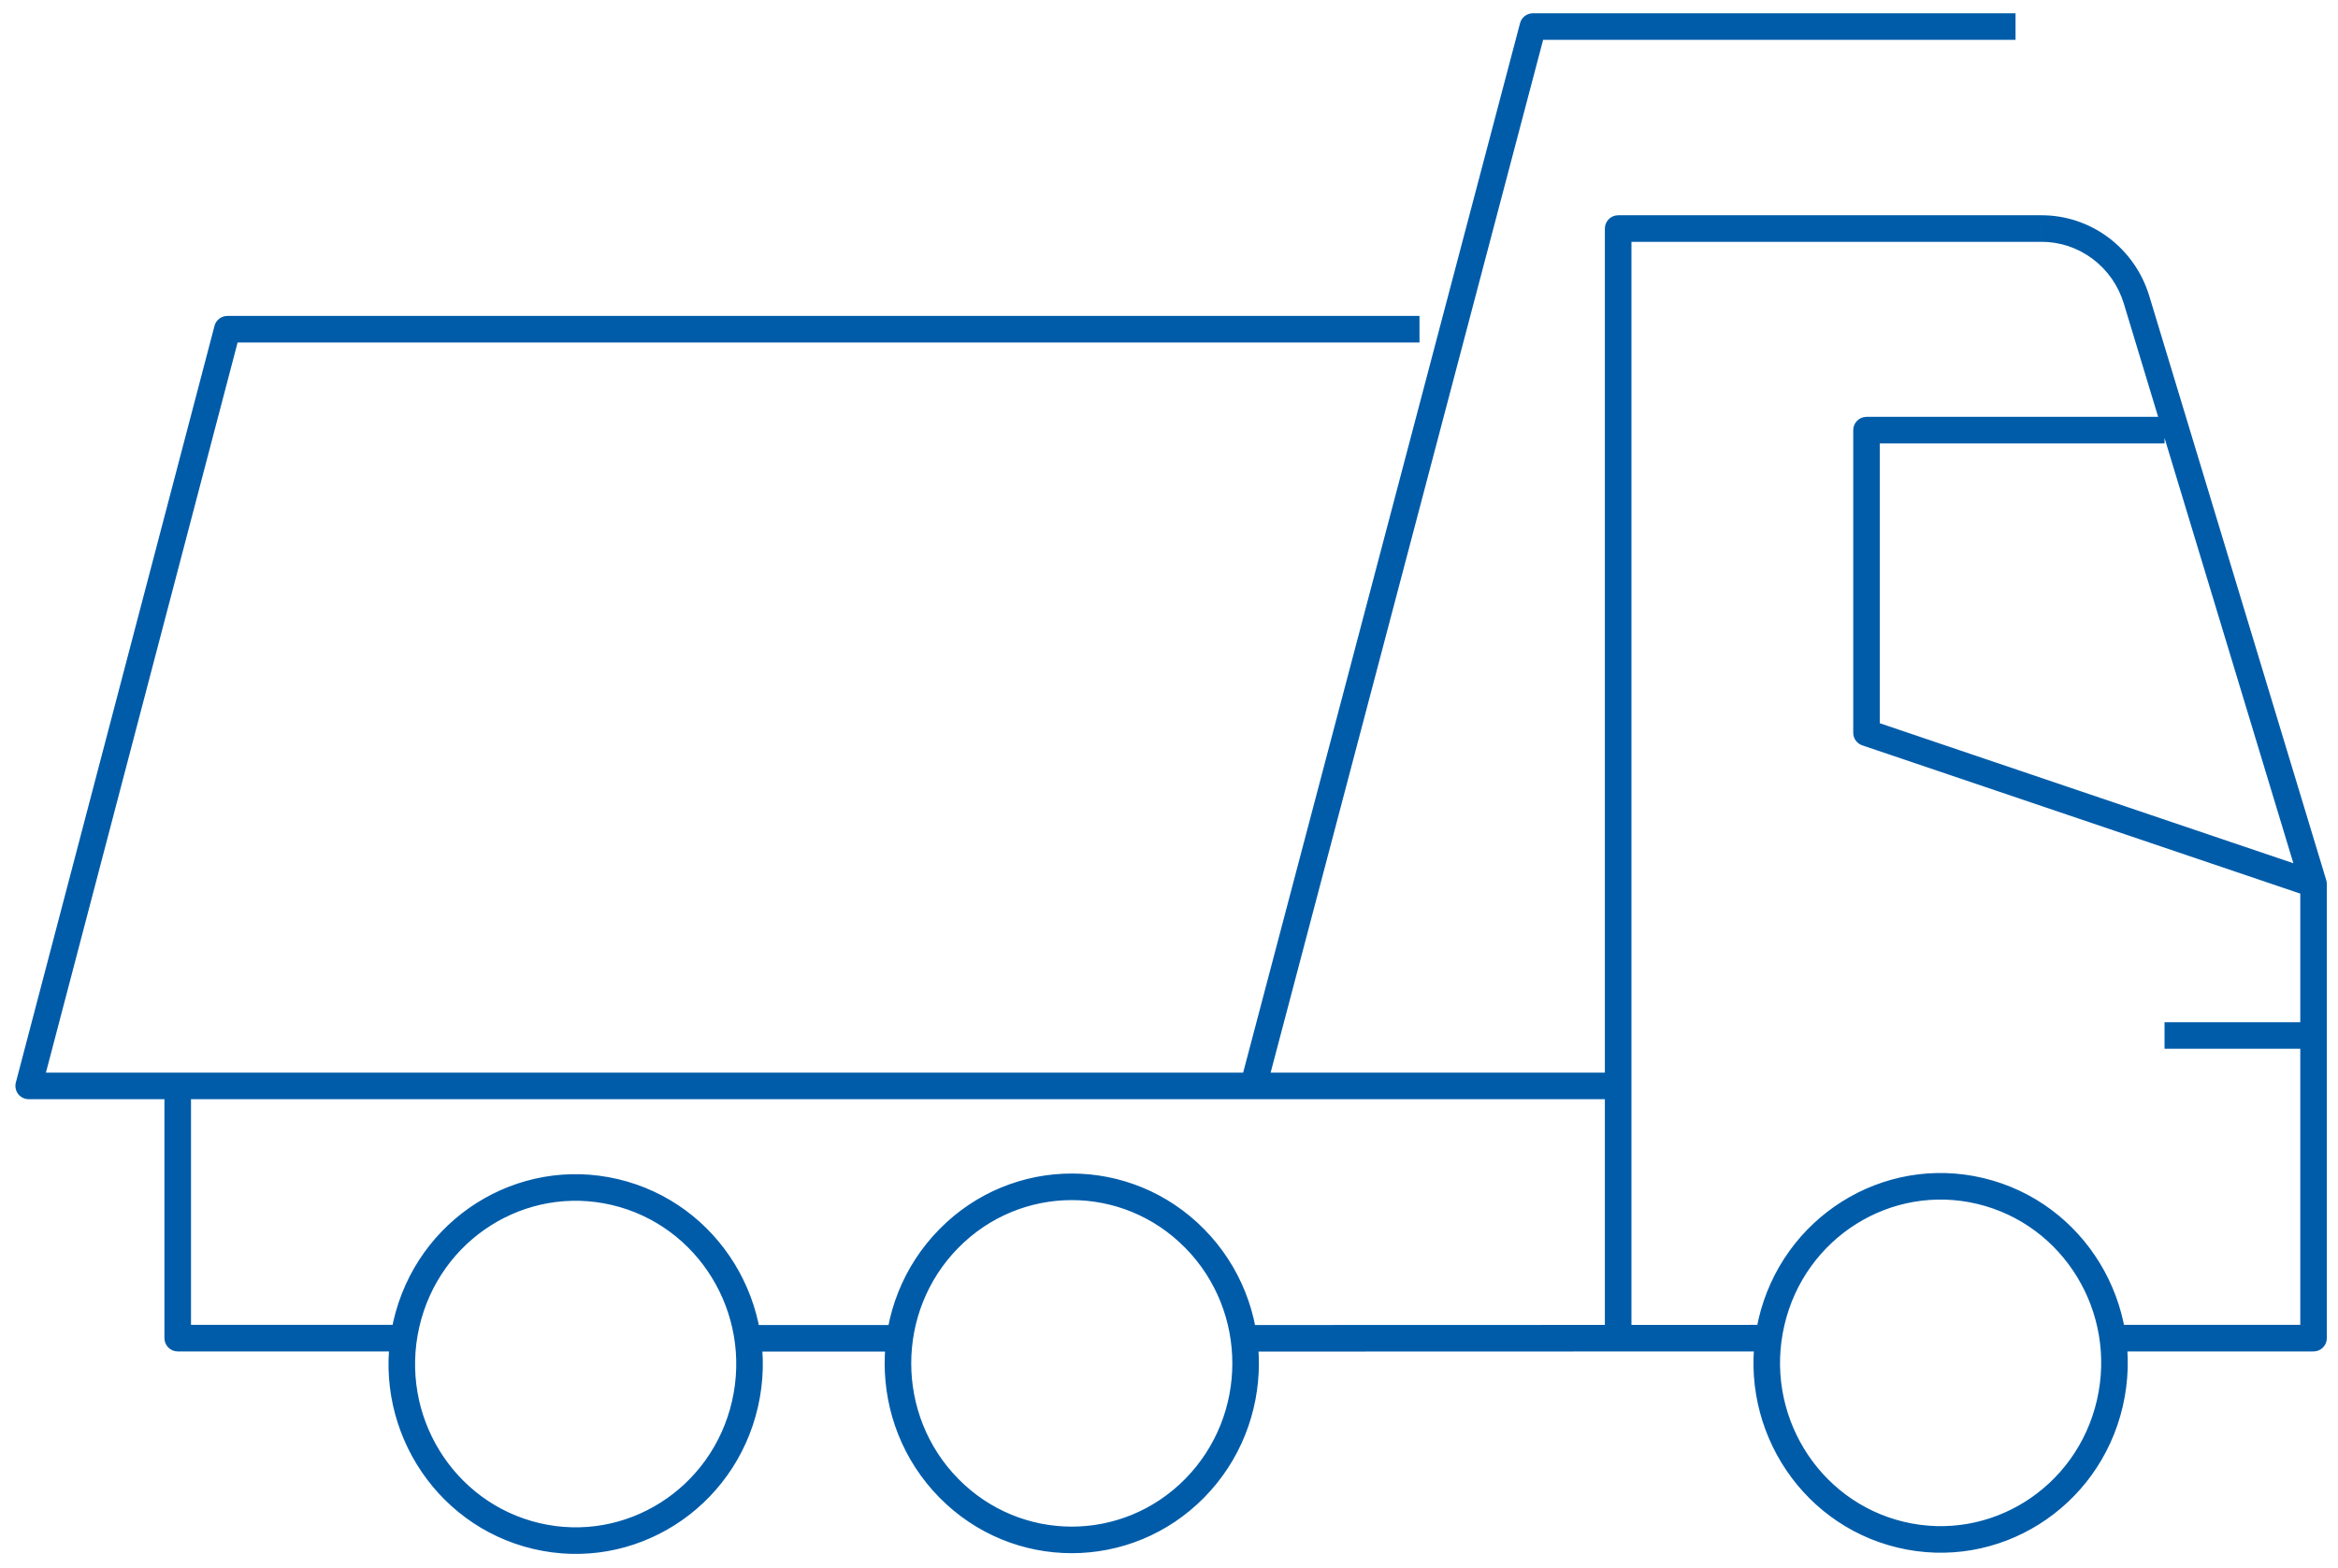
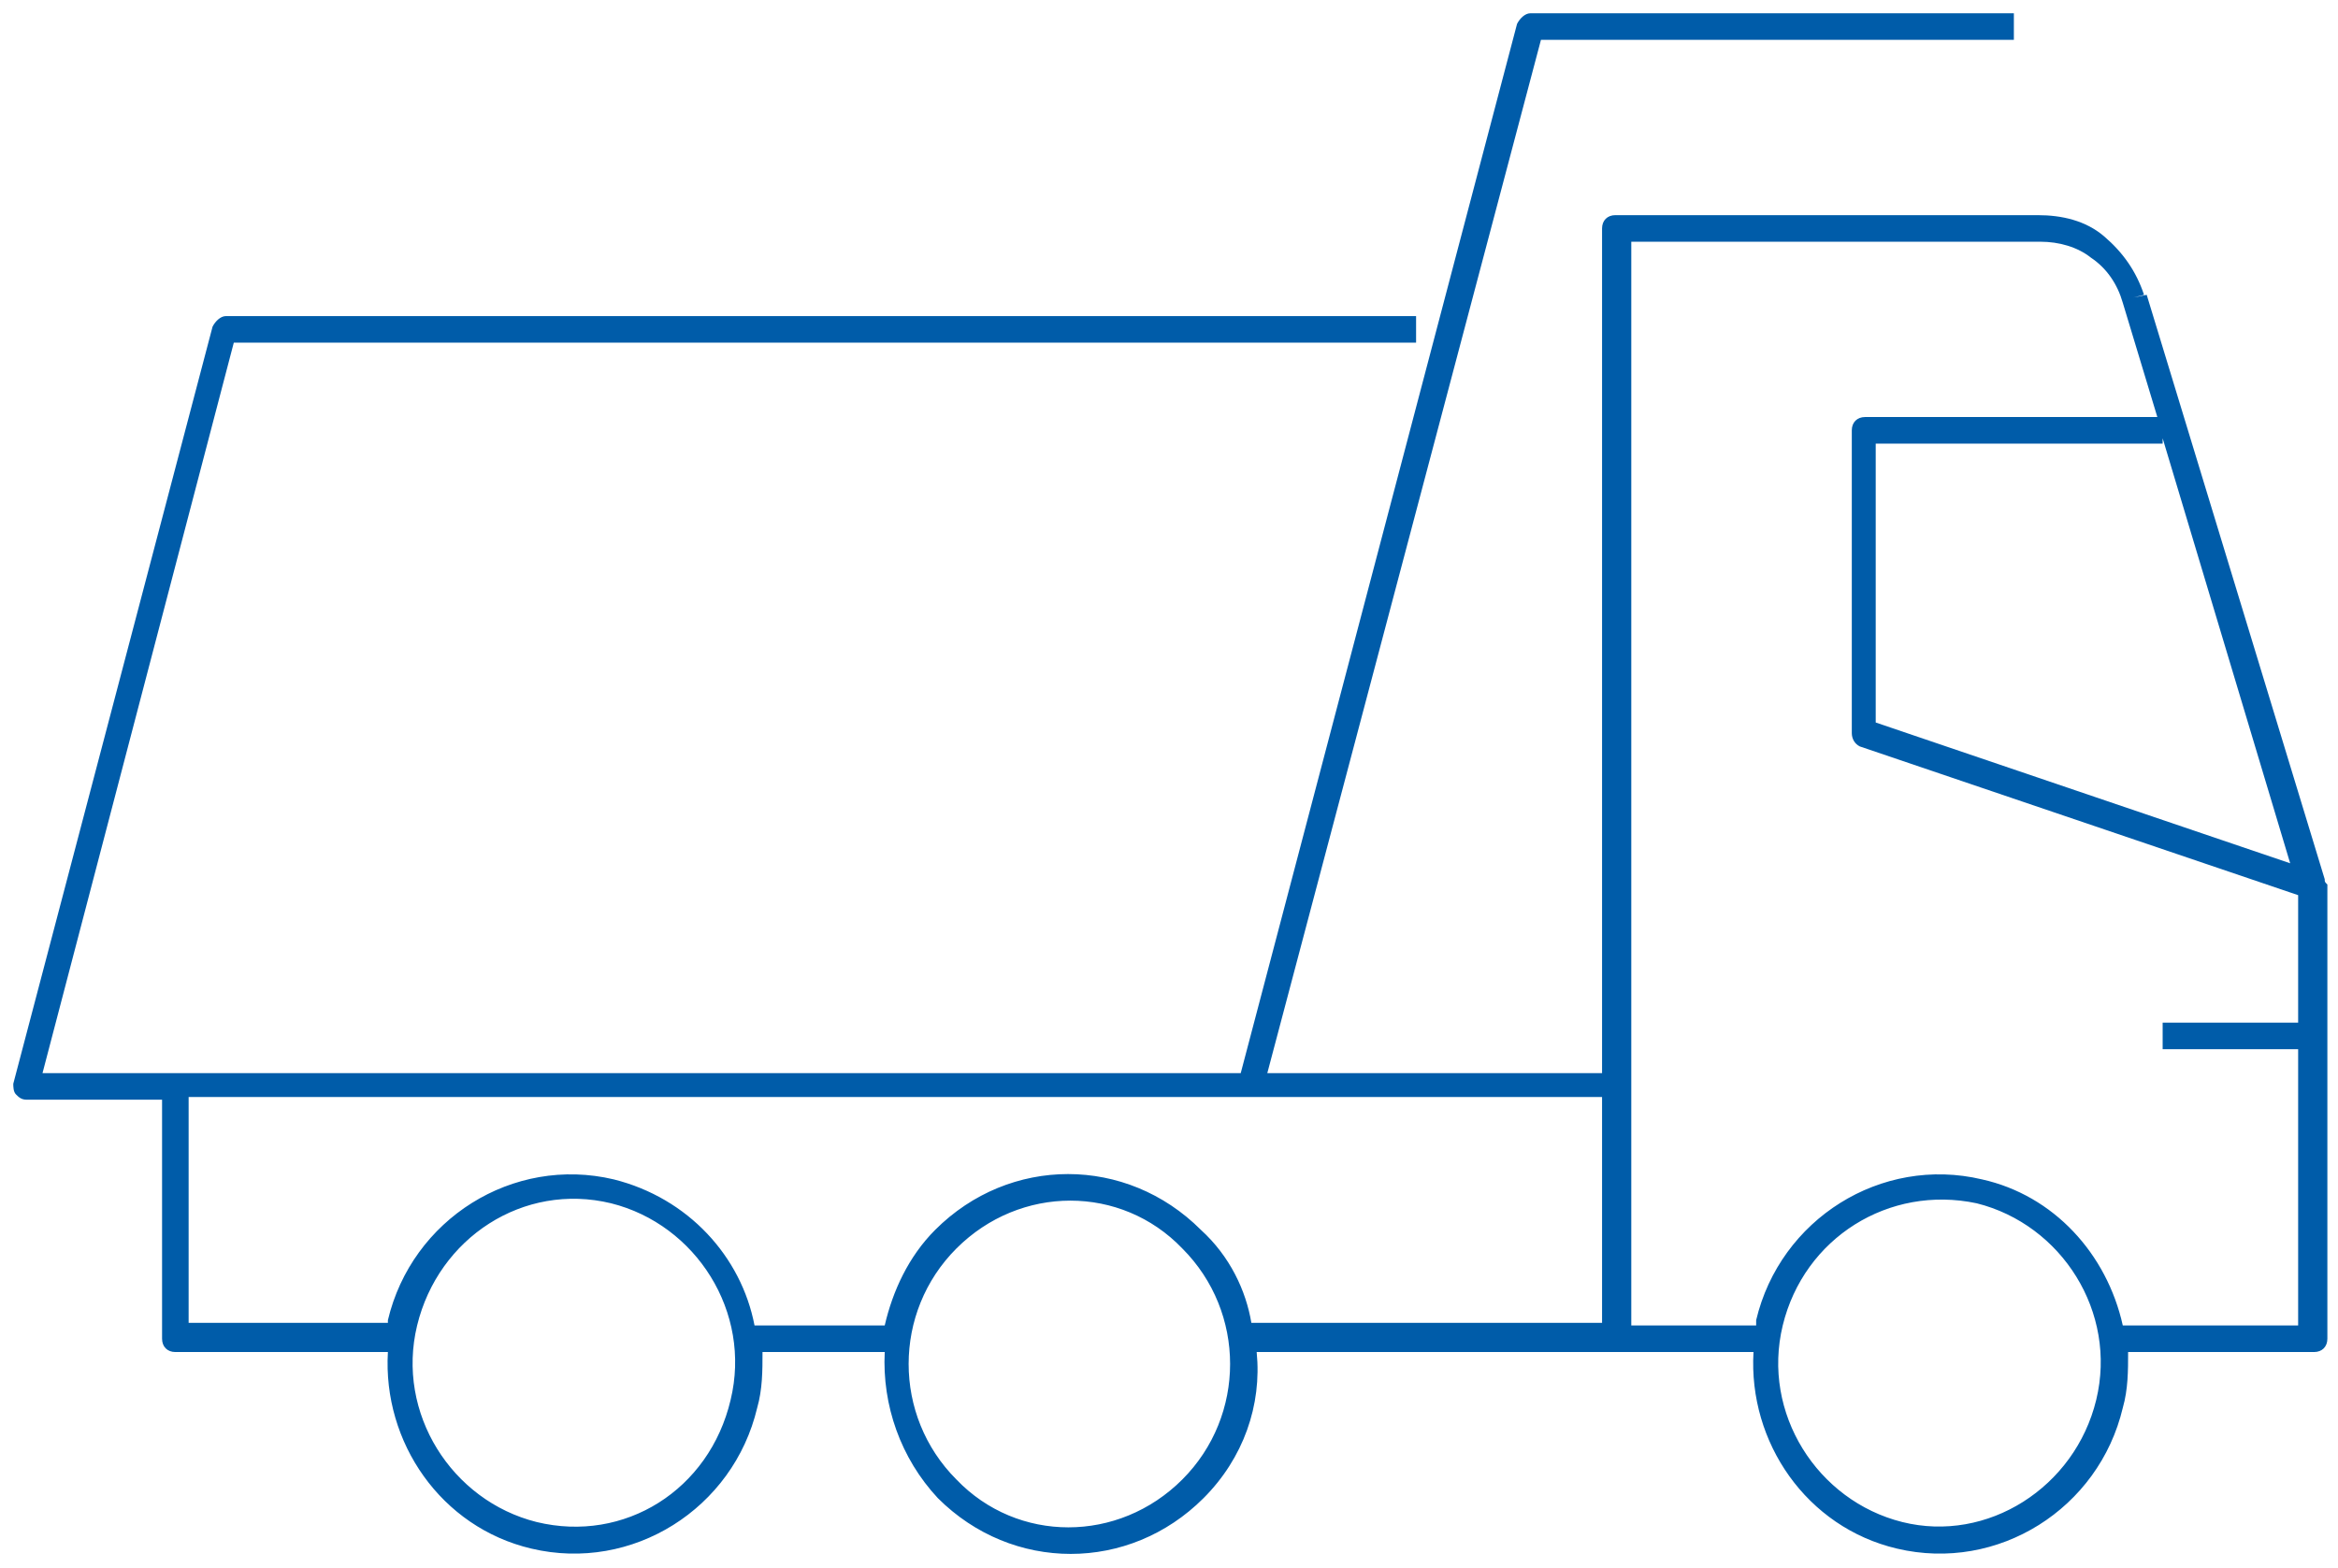
- <svg xmlns="http://www.w3.org/2000/svg" width="88" height="59" viewBox="0 0 88 59" fill="none">
-   <path d="M87.08 33.284H87.58C87.58 33.235 87.573 33.186 87.559 33.139L87.08 33.284ZM70.254 27.587H69.754C69.754 27.801 69.891 27.992 70.094 28.06L70.254 27.587ZM70.254 16.193V15.693C69.978 15.693 69.754 15.916 69.754 16.193H70.254ZM87.08 50.377V50.877C87.356 50.877 87.58 50.653 87.58 50.377H87.08ZM80.415 11.278L80.894 11.133L80.893 11.132L80.415 11.278ZM76.84 8.604V9.104L76.841 9.104L76.84 8.604ZM60.906 8.604V8.104C60.63 8.104 60.406 8.328 60.406 8.604H60.906ZM74.546 44.839L74.429 45.325L74.546 44.839ZM79.411 52.834L79.898 52.948L79.411 52.834ZM71.54 57.776L71.423 58.262L71.54 57.776ZM66.675 49.781L67.162 49.894L66.675 49.781ZM23.146 44.878L23.261 44.391L23.146 44.878ZM28.042 52.854L27.554 52.743L28.042 52.854ZM20.189 57.827L20.304 57.34L20.189 57.827ZM15.294 49.85L14.806 49.739L15.294 49.85ZM44.967 46.626L44.611 46.977L44.967 46.626ZM44.967 56.026L44.611 55.675L44.967 56.026ZM35.714 56.026L35.358 56.377L35.714 56.026ZM35.714 46.626L35.358 46.276L35.714 46.626ZM6.689 50.377H6.189C6.189 50.653 6.413 50.877 6.689 50.877V50.377ZM1.08 40.881L0.596 40.754C0.557 40.904 0.59 41.064 0.684 41.187C0.779 41.309 0.925 41.381 1.08 41.381V40.881ZM8.558 12.394V11.894C8.33 11.894 8.132 12.047 8.074 12.267L8.558 12.394ZM57.696 1V0.5C57.469 0.5 57.271 0.653 57.213 0.872L57.696 1ZM66.514 49.877L46.818 49.883L46.818 50.883L66.515 50.877L66.514 49.877ZM81.471 39.483H87.08V38.483H81.471V39.483ZM87.24 32.81L70.415 27.113L70.094 28.06L86.92 33.757L87.24 32.81ZM70.754 27.587V16.193H69.754V27.587H70.754ZM70.254 16.693H81.471V15.693H70.254V16.693ZM79.602 50.877H87.08V49.877H79.602V50.877ZM87.58 50.377L87.58 33.284H86.58L86.58 50.377H87.58ZM87.559 33.139L80.894 11.133L79.937 11.423L86.602 33.429L87.559 33.139ZM80.893 11.132C80.626 10.256 80.089 9.489 79.36 8.943L78.761 9.744C79.319 10.161 79.731 10.749 79.937 11.424L80.893 11.132ZM79.36 8.943C78.631 8.398 77.747 8.103 76.84 8.104L76.841 9.104C77.531 9.103 78.204 9.327 78.761 9.744L79.36 8.943ZM76.84 8.104H60.906V9.104H76.84V8.104ZM60.406 8.604V50.383H61.406V8.604H60.406ZM74.429 45.325C77.673 46.103 79.693 49.41 78.924 52.721L79.898 52.948C80.789 49.114 78.453 45.262 74.662 44.353L74.429 45.325ZM78.924 52.721C78.155 56.03 74.897 58.067 71.656 57.29L71.423 58.262C75.217 59.172 79.007 56.784 79.898 52.948L78.924 52.721ZM71.656 57.29C68.413 56.512 66.392 53.205 67.162 49.894L66.188 49.668C65.297 53.502 67.633 57.354 71.423 58.262L71.656 57.29ZM67.162 49.894C67.93 46.586 71.189 44.548 74.429 45.325L74.662 44.353C70.869 43.444 67.079 45.832 66.188 49.668L67.162 49.894ZM23.032 45.365C26.278 46.13 28.311 49.429 27.554 52.743L28.529 52.965C29.405 49.128 27.055 45.285 23.261 44.391L23.032 45.365ZM27.554 52.743C26.798 56.054 23.547 58.104 20.304 57.34L20.075 58.313C23.871 59.208 27.652 56.805 28.529 52.965L27.554 52.743ZM20.304 57.34C17.057 56.575 15.024 53.276 15.781 49.962L14.806 49.739C13.93 53.576 16.28 57.419 20.075 58.313L20.304 57.34ZM15.781 49.962C16.538 46.65 19.788 44.6 23.032 45.365L23.261 44.391C19.464 43.497 15.683 45.899 14.806 49.739L15.781 49.962ZM44.611 46.977C46.975 49.378 46.975 53.274 44.611 55.675L45.324 56.377C48.07 53.586 48.07 49.066 45.324 46.276L44.611 46.977ZM44.611 55.675C42.252 58.072 38.43 58.072 36.07 55.675L35.358 56.377C38.109 59.171 42.572 59.171 45.324 56.377L44.611 55.675ZM36.07 55.675C33.707 53.274 33.707 49.378 36.07 46.977L35.358 46.276C32.611 49.066 32.611 53.586 35.358 56.377L36.07 55.675ZM36.07 46.977C38.43 44.581 42.252 44.581 44.611 46.977L45.324 46.276C42.572 43.481 38.109 43.481 35.358 46.276L36.07 46.977ZM15.195 49.877H6.689V50.877H15.195V49.877ZM7.189 50.377V40.881H6.189V50.377H7.189ZM33.863 49.883H28.143V50.883H33.863V49.883ZM60.906 40.381H1.08V41.381H60.906V40.381ZM1.564 41.008L9.041 12.521L8.074 12.267L0.596 40.754L1.564 41.008ZM8.558 12.894H53.428V11.894H8.558V12.894ZM47.66 41.008L58.18 1.128L57.213 0.872L46.693 40.753L47.66 41.008ZM57.696 1.5H75.863V0.5H57.696V1.5Z" fill="#005CA9" />
+ <svg xmlns="http://www.w3.org/2000/svg" version="1.1" id="Layer_1" x="0px" y="0px" viewBox="0 0 88 59" style="enable-background:new 0 0 88 59;" xml:space="preserve">
+   <style type="text/css">
+ 	.st0{fill:none;}
+ 	.st1{fill:#005CA9;}
+ </style>
+   <g>
+     <polygon class="st0" points="1,40.9 0.5,40.8 1,40.9  " />
+     <polygon class="st0" points="57.6,1 57.1,0.9 57.6,1  " />
+     <polygon class="st0" points="81.4,16.5 81.4,16.7 70.7,16.7 70.7,27.2 86.2,32.5  " />
+     <path class="st0" d="M23,45.4c-3.2-0.8-6.5,1.3-7.3,4.6c-0.8,3.3,1.3,6.6,4.5,7.4c3.2,0.8,6.5-1.3,7.3-4.6   C28.2,49.4,26.2,46.1,23,45.4z" />
+     <polygon class="st0" points="80.3,11.3 80.8,11.1 80.4,11.3  " />
+     <path class="st0" d="M36,47c-2.4,2.4-2.4,6.3,0,8.7c2.4,2.4,6.2,2.4,8.5,0c2.4-2.4,2.4-6.3,0-8.7C42.2,44.6,38.3,44.6,36,47z" />
+     <path class="st0" d="M86.5,39.5h-5.1v-1h5.1v-4.8L70,28.1c-0.2-0.1-0.3-0.3-0.3-0.5V16.2c0-0.3,0.2-0.5,0.5-0.5h11l-1.3-4.3   c-0.2-0.7-0.6-1.3-1.2-1.7c-0.6-0.4-1.2-0.6-1.9-0.6h0H61.3v40.8l4.7,0c0-0.1,0-0.1,0-0.2c0.9-3.8,4.7-6.2,8.5-5.3   c2.8,0.7,4.7,2.9,5.3,5.5h6.6V39.5z" />
+     <polygon class="st0" points="70.2,27.6 70,28.1 70.2,27.6  " />
+     <path class="st0" d="M74.3,45.3c-3.2-0.8-6.5,1.3-7.3,4.6c-0.8,3.3,1.3,6.6,4.5,7.4c3.2,0.8,6.5-1.3,7.3-4.6   C79.6,49.4,77.6,46.1,74.3,45.3z" />
+     <path class="st0" d="M60.3,41.4H7.1v8.5h7.6c0,0,0-0.1,0-0.1c0.9-3.8,4.7-6.2,8.5-5.3c2.8,0.6,4.7,2.9,5.3,5.5h4.9   c0.3-1.3,0.9-2.6,1.9-3.6c2.8-2.8,7.2-2.8,10,0c1,1,1.6,2.3,1.9,3.6l13.2,0V41.4z" />
+     <path class="st1" d="M87.5,33.1l-6.7-22l-0.5,0.1l0,0l0.4-0.1l0,0c-0.3-0.9-0.8-1.6-1.5-2.2s-1.6-0.8-2.5-0.8v0H60.8   c-0.3,0-0.5,0.2-0.5,0.5v31.8H47.7L58,1.5h17.8v-1H57.6c-0.2,0-0.4,0.2-0.5,0.4L57.6,1v0l-0.5-0.1L46.7,40.4H1.6l7.2-27.5h44.5v-1   H8.5c-0.2,0-0.4,0.2-0.5,0.4L0.5,40.8L1,40.9v0l-0.5-0.1c0,0.1,0,0.3,0.1,0.4c0.1,0.1,0.2,0.2,0.4,0.2h5.1v9c0,0.3,0.2,0.5,0.5,0.5   h8c-0.2,3.4,2,6.6,5.4,7.4c3.8,0.9,7.6-1.5,8.5-5.3c0.2-0.7,0.2-1.4,0.2-2.1h4.6c-0.1,2,0.6,4,2,5.5c2.8,2.8,7.2,2.8,10,0   c1.5-1.5,2.2-3.5,2-5.5l18.7,0c-0.2,3.4,2,6.6,5.4,7.4c3.8,0.9,7.6-1.5,8.5-5.3c0.2-0.7,0.2-1.4,0.2-2.1h7c0.3,0,0.5-0.2,0.5-0.5   V33.3C87.5,33.2,87.5,33.2,87.5,33.1z M70.7,16.7h10.7v-0.2l4.8,16l-15.6-5.3V16.7z M20.2,57.3c-3.2-0.8-5.3-4.1-4.5-7.4   c0.8-3.3,4-5.4,7.3-4.6c3.2,0.8,5.3,4.1,4.5,7.4C26.7,56.1,23.5,58.1,20.2,57.3z M44.5,55.7c-2.4,2.4-6.2,2.4-8.5,0   c-2.4-2.4-2.4-6.3,0-8.7c2.4-2.4,6.2-2.4,8.5,0C46.9,49.4,46.9,53.3,44.5,55.7z M45.2,46.3c-2.8-2.8-7.2-2.8-10,0   c-1,1-1.6,2.3-1.9,3.6h-4.9c-0.5-2.6-2.5-4.8-5.3-5.5c-3.8-0.9-7.6,1.5-8.5,5.3c0,0,0,0.1,0,0.1H7.1v-8.5h53.2v8.5l-13.2,0   C46.9,48.6,46.3,47.3,45.2,46.3z M71.6,57.3c-3.2-0.8-5.3-4.1-4.5-7.4c0.8-3.3,4-5.3,7.3-4.6c3.2,0.8,5.3,4.1,4.5,7.4   C78.1,56,74.8,58.1,71.6,57.3z M74.6,44.4c-3.8-0.9-7.6,1.5-8.5,5.3c0,0.1,0,0.1,0,0.2l-4.7,0V9.1h15.4h0c0.7,0,1.4,0.2,1.9,0.6   c0.6,0.4,1,1,1.2,1.7l1.3,4.3h-11c-0.3,0-0.5,0.2-0.5,0.5v11.4c0,0.2,0.1,0.4,0.3,0.5l0.2-0.5l0,0L70,28.1l16.5,5.6v4.8h-5.1v1h5.1   v10.4h-6.6C79.3,47.2,77.3,45,74.6,44.4z" />
+   </g>
</svg>
